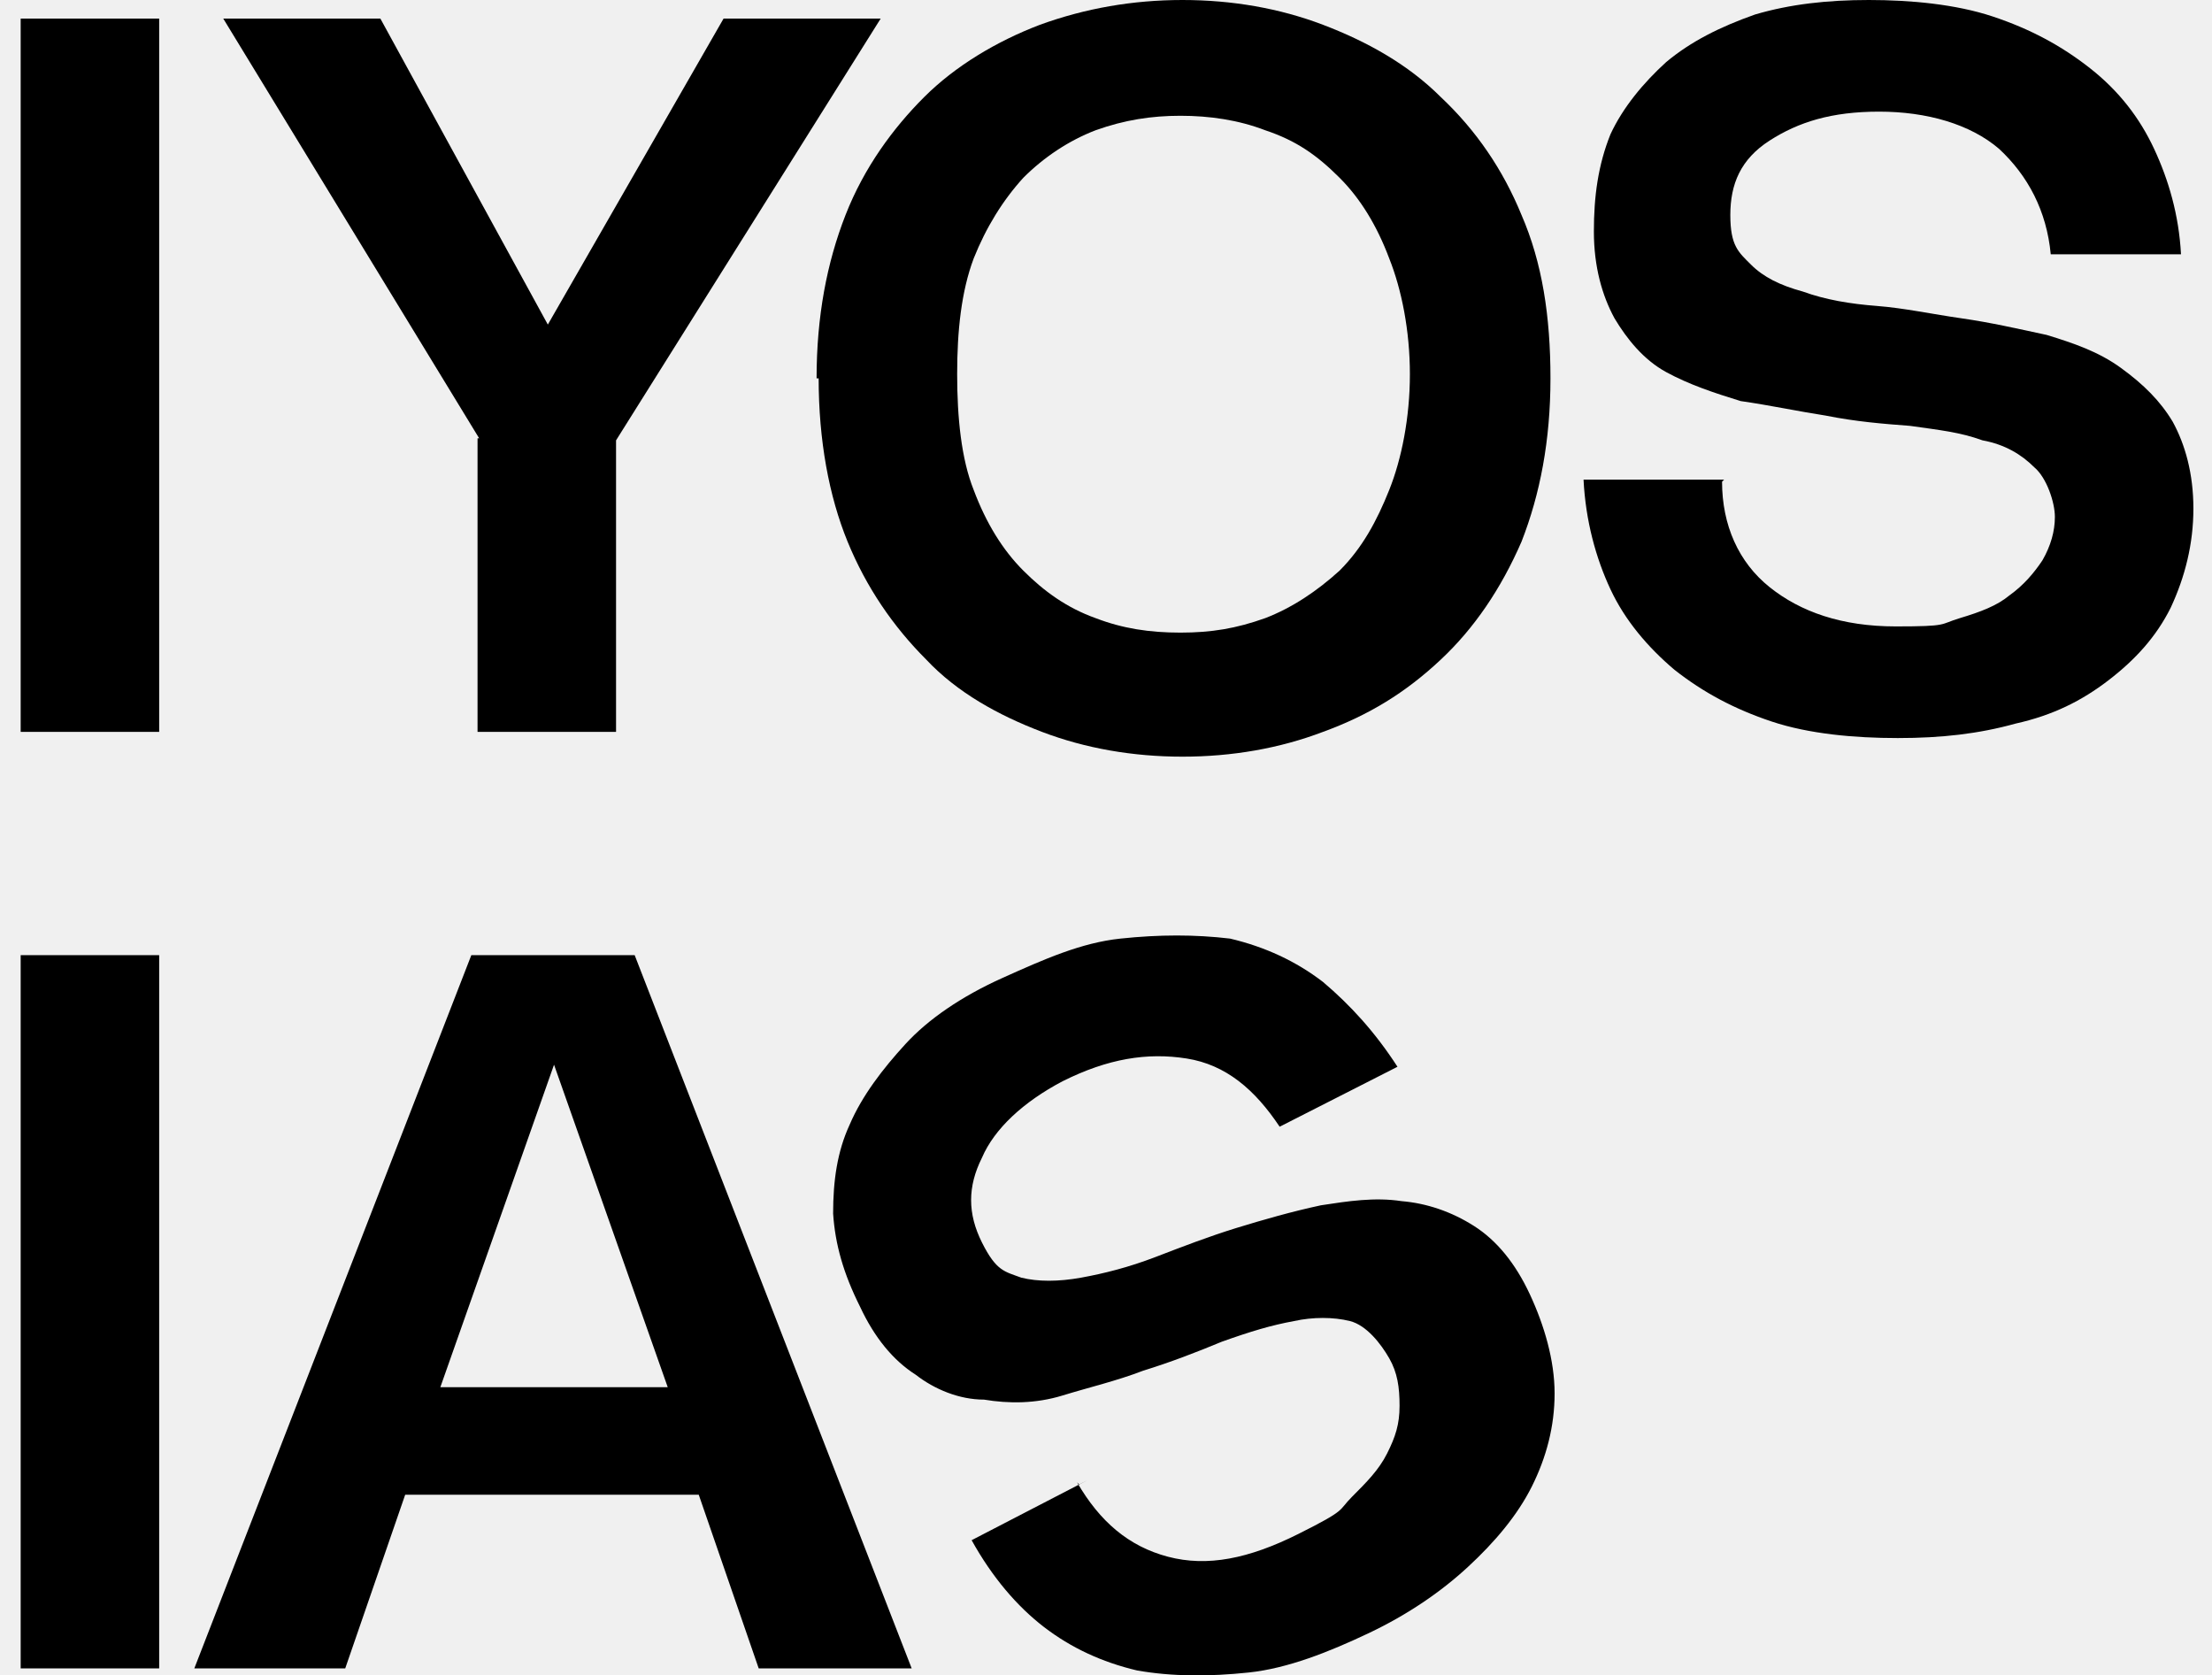
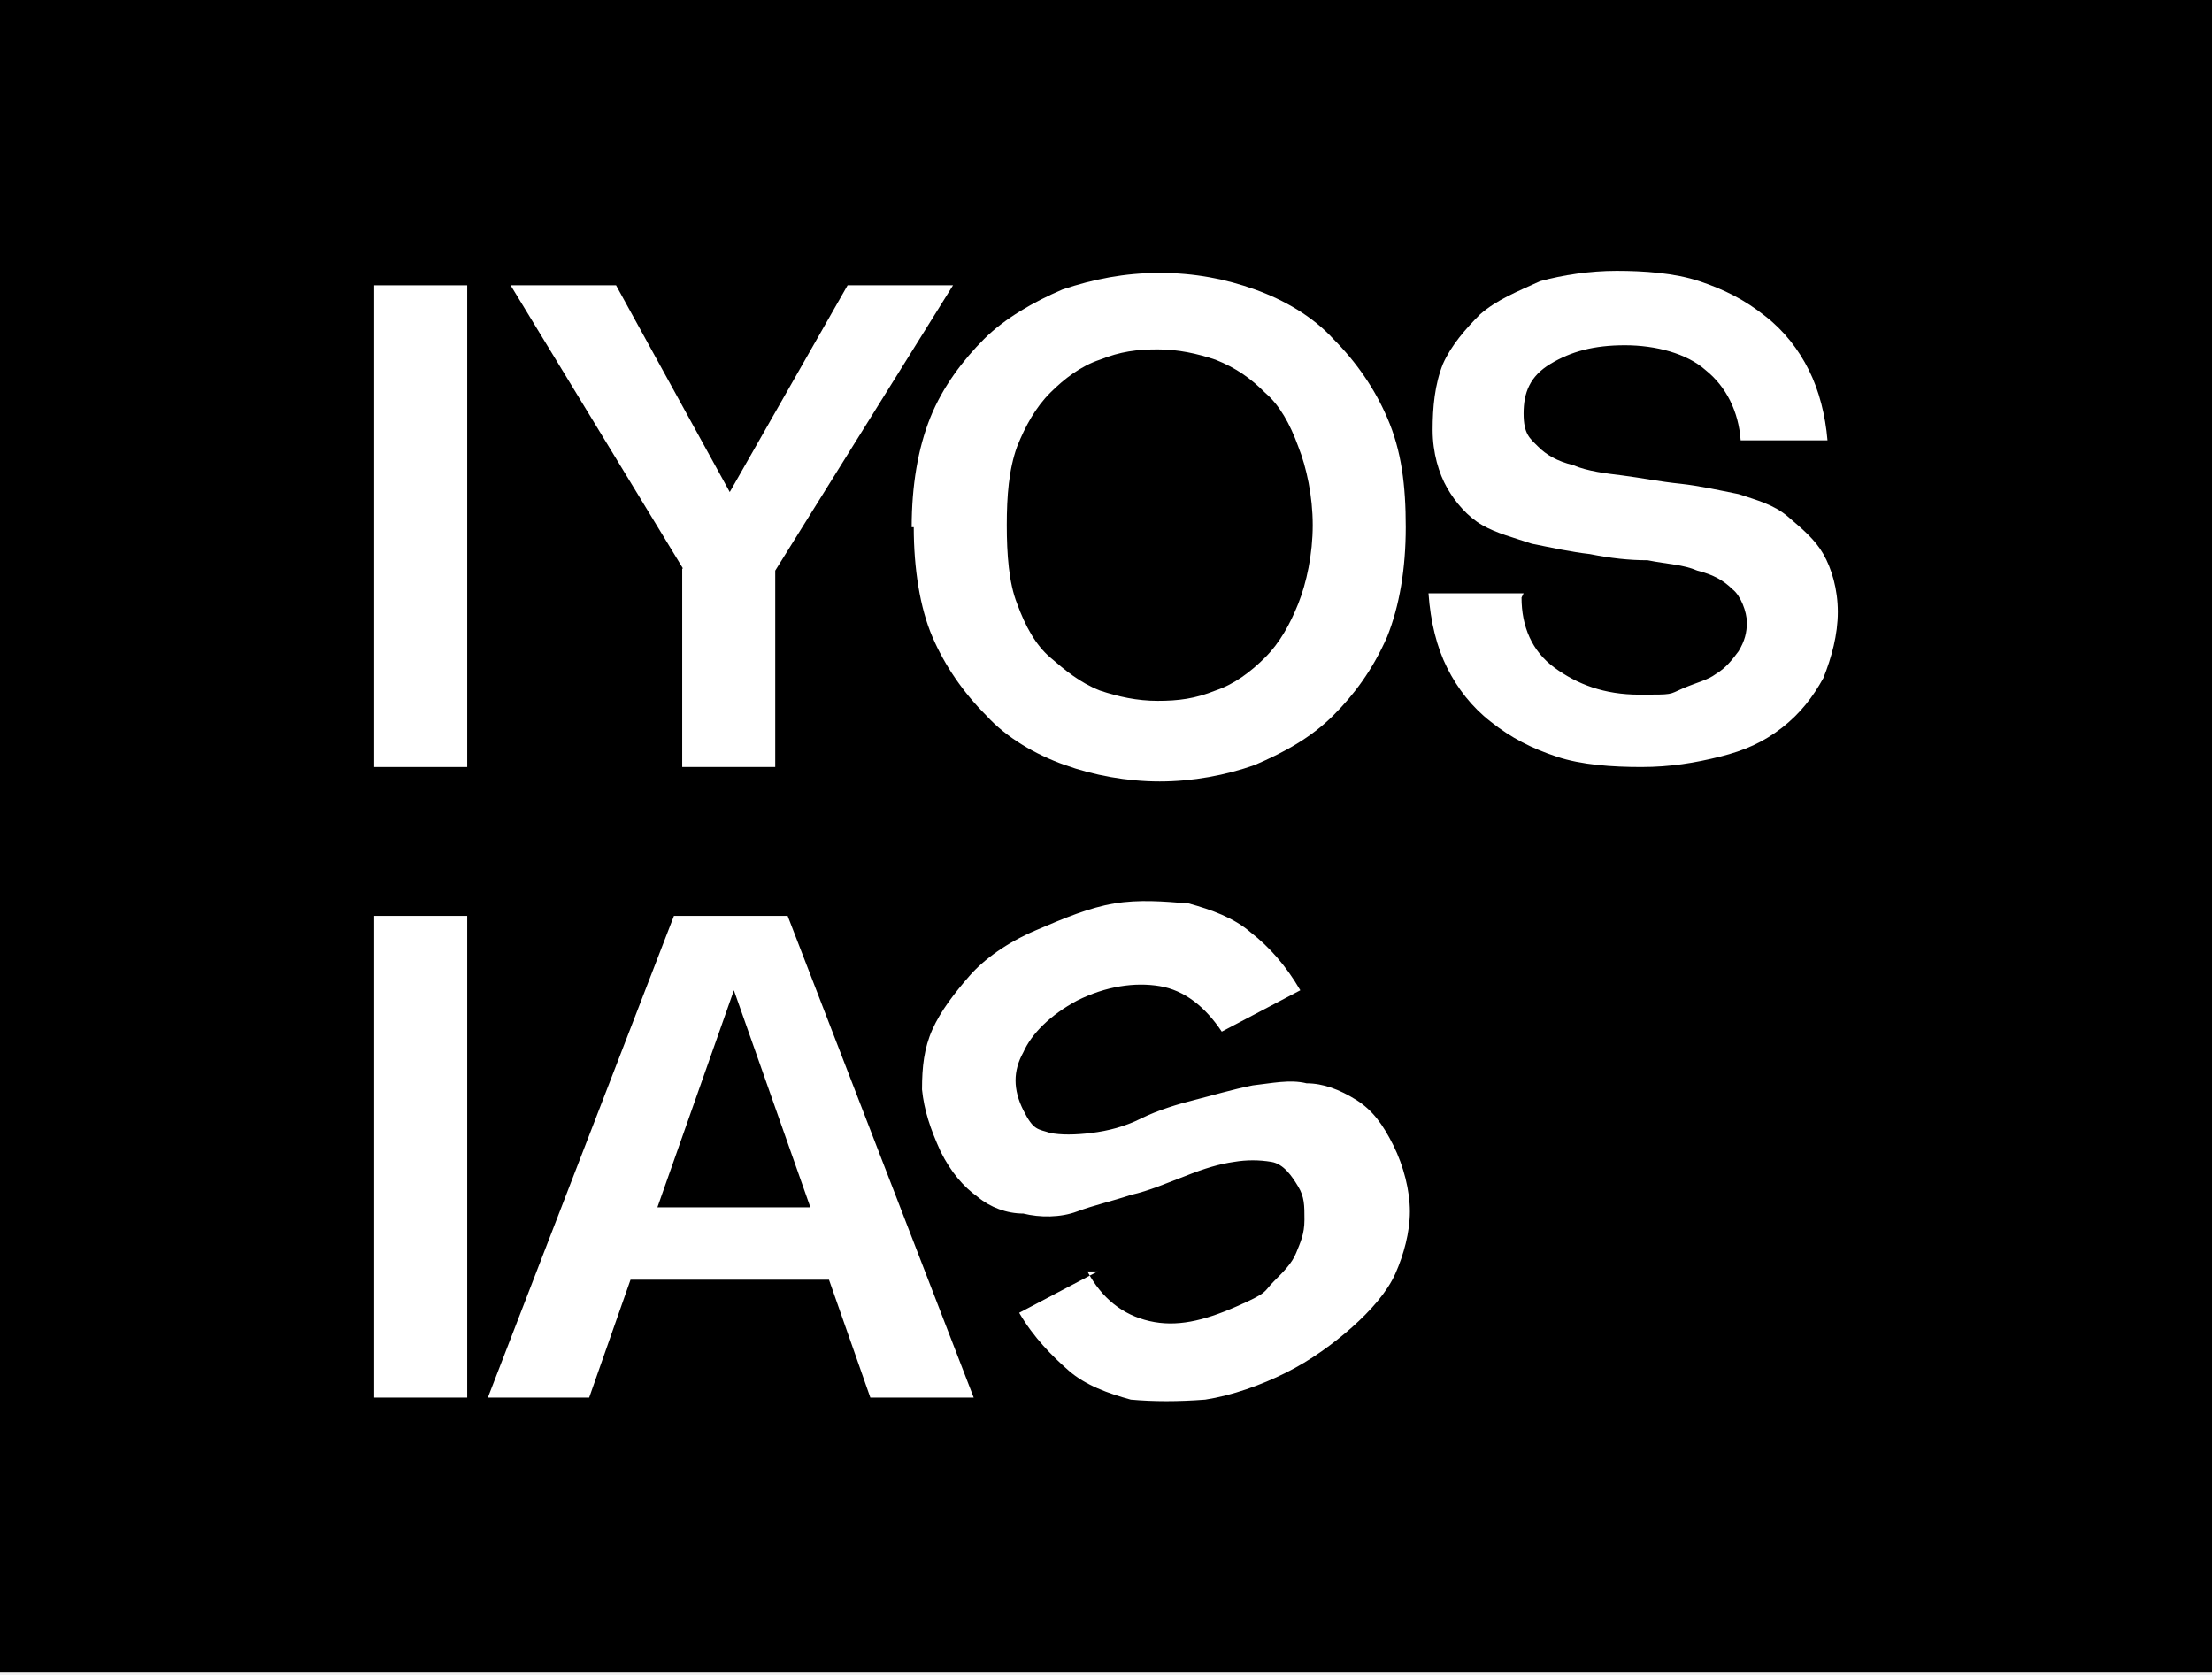
<svg xmlns="http://www.w3.org/2000/svg" id="Layer_1" version="1.1" viewBox="0 0 107 81">
-   <path d="M1,.9h6.7v34.5H1s0-34.5,0-34.5Z" />
-   <path d="M23.3,21.4L10.8.9h7.6l8.1,14.8L35,.9h7.6l-12.8,20.4v14.1h-6.7v-14.2h.1Z" />
-   <path d="M39.5,18.3c0-3,.5-5.6,1.4-7.9s2.3-4.2,3.8-5.7,3.5-2.7,5.6-3.5C52.5.4,54.8,0,57.2,0s4.7.4,6.8,1.2c2.1.8,4.1,1.9,5.7,3.5,1.7,1.6,3,3.5,3.9,5.7,1,2.3,1.4,4.9,1.4,7.9s-.5,5.6-1.4,7.9c-1,2.3-2.3,4.2-3.9,5.7-1.7,1.6-3.5,2.7-5.7,3.5-2.1.8-4.4,1.2-6.8,1.2s-4.7-.4-6.8-1.2-4.1-1.9-5.6-3.5c-1.6-1.6-2.9-3.5-3.8-5.7s-1.4-4.9-1.4-7.9ZM46.3,18.1c0,2.1.2,4.1.8,5.6.6,1.6,1.4,2.9,2.4,3.9s2.1,1.8,3.5,2.3c1.3.5,2.6.7,4.1.7s2.7-.2,4.1-.7c1.3-.5,2.5-1.3,3.6-2.3,1.1-1.1,1.8-2.4,2.4-3.9s1-3.5,1-5.6-.4-4.1-1-5.6c-.6-1.6-1.4-2.9-2.4-3.9-1.1-1.1-2.1-1.8-3.6-2.3-1.3-.5-2.7-.7-4.1-.7s-2.7.2-4.1.7c-1.3.5-2.5,1.3-3.5,2.3-1,1.1-1.8,2.4-2.4,3.9-.6,1.6-.8,3.5-.8,5.6Z" />
-   <path d="M83.3,23.3c0,2.1.8,3.9,2.3,5.1s3.5,1.9,6.1,1.9,2.1-.1,3.1-.4,1.8-.6,2.4-1.1c.7-.5,1.2-1.1,1.6-1.7.4-.7.6-1.4.6-2.1s-.4-1.9-1-2.4c-.6-.6-1.4-1.1-2.5-1.3-1.1-.4-2.1-.5-3.5-.7-1.3-.1-2.6-.2-4.1-.5-1.3-.2-2.7-.5-4.1-.7-1.3-.4-2.5-.8-3.6-1.4s-1.9-1.6-2.5-2.6c-.6-1.1-1-2.5-1-4.2s.2-3.2.8-4.7c.6-1.3,1.6-2.5,2.7-3.5,1.2-1,2.6-1.7,4.3-2.3,1.7-.5,3.5-.7,5.5-.7s4.2.2,6,.8,3.3,1.4,4.7,2.5,2.4,2.4,3.1,3.9,1.2,3.2,1.3,5.1h-6.3c-.2-2.1-1.1-3.8-2.5-5.1-1.4-1.2-3.5-1.8-5.8-1.8s-3.9.5-5.3,1.4-1.9,2.1-1.9,3.6.4,1.8,1,2.4,1.4,1,2.5,1.3c1.1.4,2.3.6,3.6.7s2.7.4,4.1.6c1.4.2,2.7.5,4.1.8,1.3.4,2.5.8,3.6,1.6s1.9,1.6,2.5,2.6c.6,1.1,1,2.5,1,4.2s-.4,3.3-1.1,4.8c-.7,1.4-1.7,2.5-3,3.5s-2.7,1.7-4.5,2.1c-1.8.5-3.6.7-5.7.7s-4.3-.2-6.1-.8-3.3-1.4-4.7-2.5c-1.3-1.1-2.4-2.4-3.1-3.9s-1.2-3.3-1.3-5.3h6.8Z" />
-   <path d="M1,46.2h6.7v34.5H1s0-34.5,0-34.5Z" />
-   <path d="M22.8,46.2h7.9l13.4,34.5h-7.4l-2.9-8.4h-14.2l-2.9,8.4h-7.3s13.4-34.5,13.4-34.5ZM32.3,67.1l-5.5-15.6-5.5,15.6h11.1-.1Z" />
-   <path d="M52.1,71.7c1.1,1.9,2.5,3.1,4.4,3.6s3.9.1,6.3-1.1,1.9-1.1,2.6-1.8,1.3-1.3,1.7-2.1.6-1.4.6-2.3-.1-1.6-.5-2.3-1.1-1.6-1.9-1.8c-.8-.2-1.8-.2-2.7,0-1.1.2-2.1.5-3.5,1-1.2.5-2.5,1-3.8,1.4-1.3.5-2.6.8-3.9,1.2s-2.6.4-3.8.2c-1.2,0-2.4-.5-3.3-1.2-1.1-.7-2-1.8-2.7-3.3-.8-1.6-1.2-3-1.3-4.5,0-1.6.2-3,.8-4.3.6-1.4,1.6-2.7,2.7-3.9s2.7-2.3,4.7-3.2,3.8-1.7,5.7-1.9c1.9-.2,3.6-.2,5.3,0,1.7.4,3.2,1.1,4.5,2.1,1.3,1.1,2.5,2.4,3.6,4.1l-5.7,2.9c-1.2-1.8-2.6-3-4.5-3.3s-3.8,0-6,1.1c-1.9,1-3.3,2.3-3.9,3.7-.7,1.4-.7,2.7,0,4.1s1.1,1.4,1.9,1.7c.8.2,1.8.2,2.9,0s2.3-.5,3.6-1c1.3-.5,2.6-1,3.9-1.4s2.7-.8,4.1-1.1c1.3-.2,2.6-.4,3.9-.2,1.2.1,2.4.5,3.5,1.2s2,1.8,2.7,3.3,1.2,3.2,1.2,4.8-.4,3.1-1.1,4.5c-.7,1.4-1.8,2.7-3.1,3.9s-2.9,2.3-4.8,3.2-3.9,1.7-5.8,1.9c-1.9.2-3.7.2-5.4-.1-1.7-.4-3.2-1.1-4.5-2.1s-2.5-2.4-3.5-4.2l5.6-2.9-.4.2Z" />
+   <defs>
+     <style>
+       .st0 {
+         fill: #fff;
+       }
+     </style>
+   </defs>
+   <rect x="0" y="0" width="107" height="80.9" />
+   <g>
+     <path class="st0" d="M18.1,13.8h4.5v23.3h-4.5V13.8Z" />
+     <path class="st0" d="M33.1,27.6l-8.4-13.8h5.1l5.5,10,5.7-10h5.1l-8.6,13.8v9.5h-4.5v-9.6h.1Z" />
+     <path class="st0" d="M44.1,25.5c0-2,.3-3.8.9-5.3s1.6-2.8,2.6-3.8,2.4-1.8,3.8-2.4c1.5-.5,3-.8,4.7-.8s3.2.3,4.6.8c1.4.5,2.8,1.3,3.8,2.4,1.1,1.1,2,2.4,2.6,3.8.7,1.6.9,3.3.9,5.3s-.3,3.8-.9,5.3c-.7,1.6-1.6,2.8-2.6,3.8-1.1,1.1-2.4,1.8-3.8,2.4-1.4.5-3,.8-4.6.8s-3.2-.3-4.6-.8-2.8-1.3-3.8-2.4c-1.1-1.1-2-2.4-2.6-3.8s-.9-3.3-.9-5.3h0ZM48.7,25.4c0,1.4.1,2.8.5,3.8.4,1.1.9,2,1.6,2.6s1.4,1.2,2.4,1.6c.9.3,1.8.5,2.8.5s1.8-.1,2.8-.5c.9-.3,1.7-.9,2.4-1.6.7-.7,1.2-1.6,1.6-2.6s.7-2.4.7-3.8-.3-2.8-.7-3.8c-.4-1.1-.9-2-1.6-2.6-.7-.7-1.4-1.2-2.4-1.6-.9-.3-1.8-.5-2.8-.5s-1.8.1-2.8.5c-.9.3-1.7.9-2.4,1.6-.7.7-1.2,1.6-1.6,2.6-.4,1.1-.5,2.4-.5,3.8Z" />
+     <path class="st0" d="M73.6,28.9c0,1.4.5,2.6,1.6,3.4s2.4,1.3,4.1,1.3,1.4,0,2.1-.3,1.2-.4,1.6-.7c.5-.3.8-.7,1.1-1.1.3-.5.4-.9.4-1.4s-.3-1.3-.7-1.6c-.4-.4-.9-.7-1.7-.9-.7-.3-1.4-.3-2.4-.5-.9,0-1.8-.1-2.8-.3-.9-.1-1.8-.3-2.8-.5-.9-.3-1.7-.5-2.4-.9s-1.3-1.1-1.7-1.8c-.4-.7-.7-1.7-.7-2.8s.1-2.2.5-3.2c.4-.9,1.1-1.7,1.8-2.4.8-.7,1.8-1.1,2.9-1.6,1.1-.3,2.4-.5,3.7-.5s2.8.1,4,.5c1.2.4,2.2.9,3.2,1.7.9.7,1.6,1.6,2.1,2.6.5,1,.8,2.2.9,3.4h-4.2c-.1-1.4-.7-2.6-1.7-3.4-.9-.8-2.4-1.2-3.9-1.2s-2.6.3-3.6.9-1.3,1.4-1.3,2.4.3,1.2.7,1.6.9.7,1.7.9c.7.3,1.6.4,2.4.5s1.8.3,2.8.4c.9.1,1.8.3,2.8.5.9.3,1.7.5,2.4,1.1s1.3,1.1,1.7,1.8c.4.7.7,1.7.7,2.8s-.3,2.2-.7,3.2c-.5.9-1.1,1.7-2,2.4s-1.8,1.1-3,1.4c-1.2.3-2.4.5-3.8.5s-2.9-.1-4.1-.5-2.2-.9-3.2-1.7c-.9-.7-1.6-1.6-2.1-2.6s-.8-2.2-.9-3.6h4.6,0Z" />
+     <path class="st0" d="M18.1,44.3h4.5v23.3h-4.5s0-23.3,0-23.3Z" />
+     <path class="st0" d="M32.8,44.3h5.3l9,23.3h-5l-2-5.7h-9.6l-2,5.7h-4.9s9-23.3,9-23.3ZM39.2,58.4l-3.7-10.5-3.7,10.5h7.5,0Z" />
+     <path class="st0" d="M52.6,61.5c.7,1.3,1.7,2.1,3,2.4s2.6,0,4.2-.7,1.3-.7,1.8-1.2.9-.9,1.1-1.4.4-.9.4-1.6,0-1.1-.3-1.6-.7-1.1-1.3-1.2-1.2-.1-1.8,0c-.7.1-1.4.3-2.4.7-.8.3-1.7.7-2.6.9-.9.3-1.8.5-2.6.8s-1.8.3-2.6.1c-.8,0-1.6-.3-2.2-.8-.7-.5-1.3-1.2-1.8-2.2-.5-1.1-.8-2-.9-3,0-1.1.1-2,.5-2.9.4-.9,1.1-1.8,1.8-2.6s1.8-1.6,3.2-2.2,2.6-1.1,3.8-1.3,2.4-.1,3.6,0c1.1.3,2.2.7,3,1.4.9.7,1.7,1.6,2.4,2.8l-3.8,2c-.8-1.2-1.8-2-3-2.2s-2.6,0-4,.7c-1.3.7-2.2,1.6-2.6,2.5-.5.9-.5,1.8,0,2.8s.7.9,1.3,1.1c.5.1,1.2.1,2,0s1.6-.3,2.4-.7,1.8-.7,2.6-.9,1.8-.5,2.8-.7c.9-.1,1.8-.3,2.6-.1.8,0,1.6.3,2.4.8s1.3,1.2,1.8,2.2c.5,1,.8,2.2.8,3.2s-.3,2.1-.7,3-1.2,1.8-2.1,2.6-2,1.6-3.2,2.2-2.6,1.1-3.9,1.3c-1.3.1-2.5.1-3.6,0-1.1-.3-2.2-.7-3-1.4s-1.7-1.6-2.4-2.8l3.8-2h-.3c0,.1,0,0,0,0Z" />
+   </g>
</svg>
